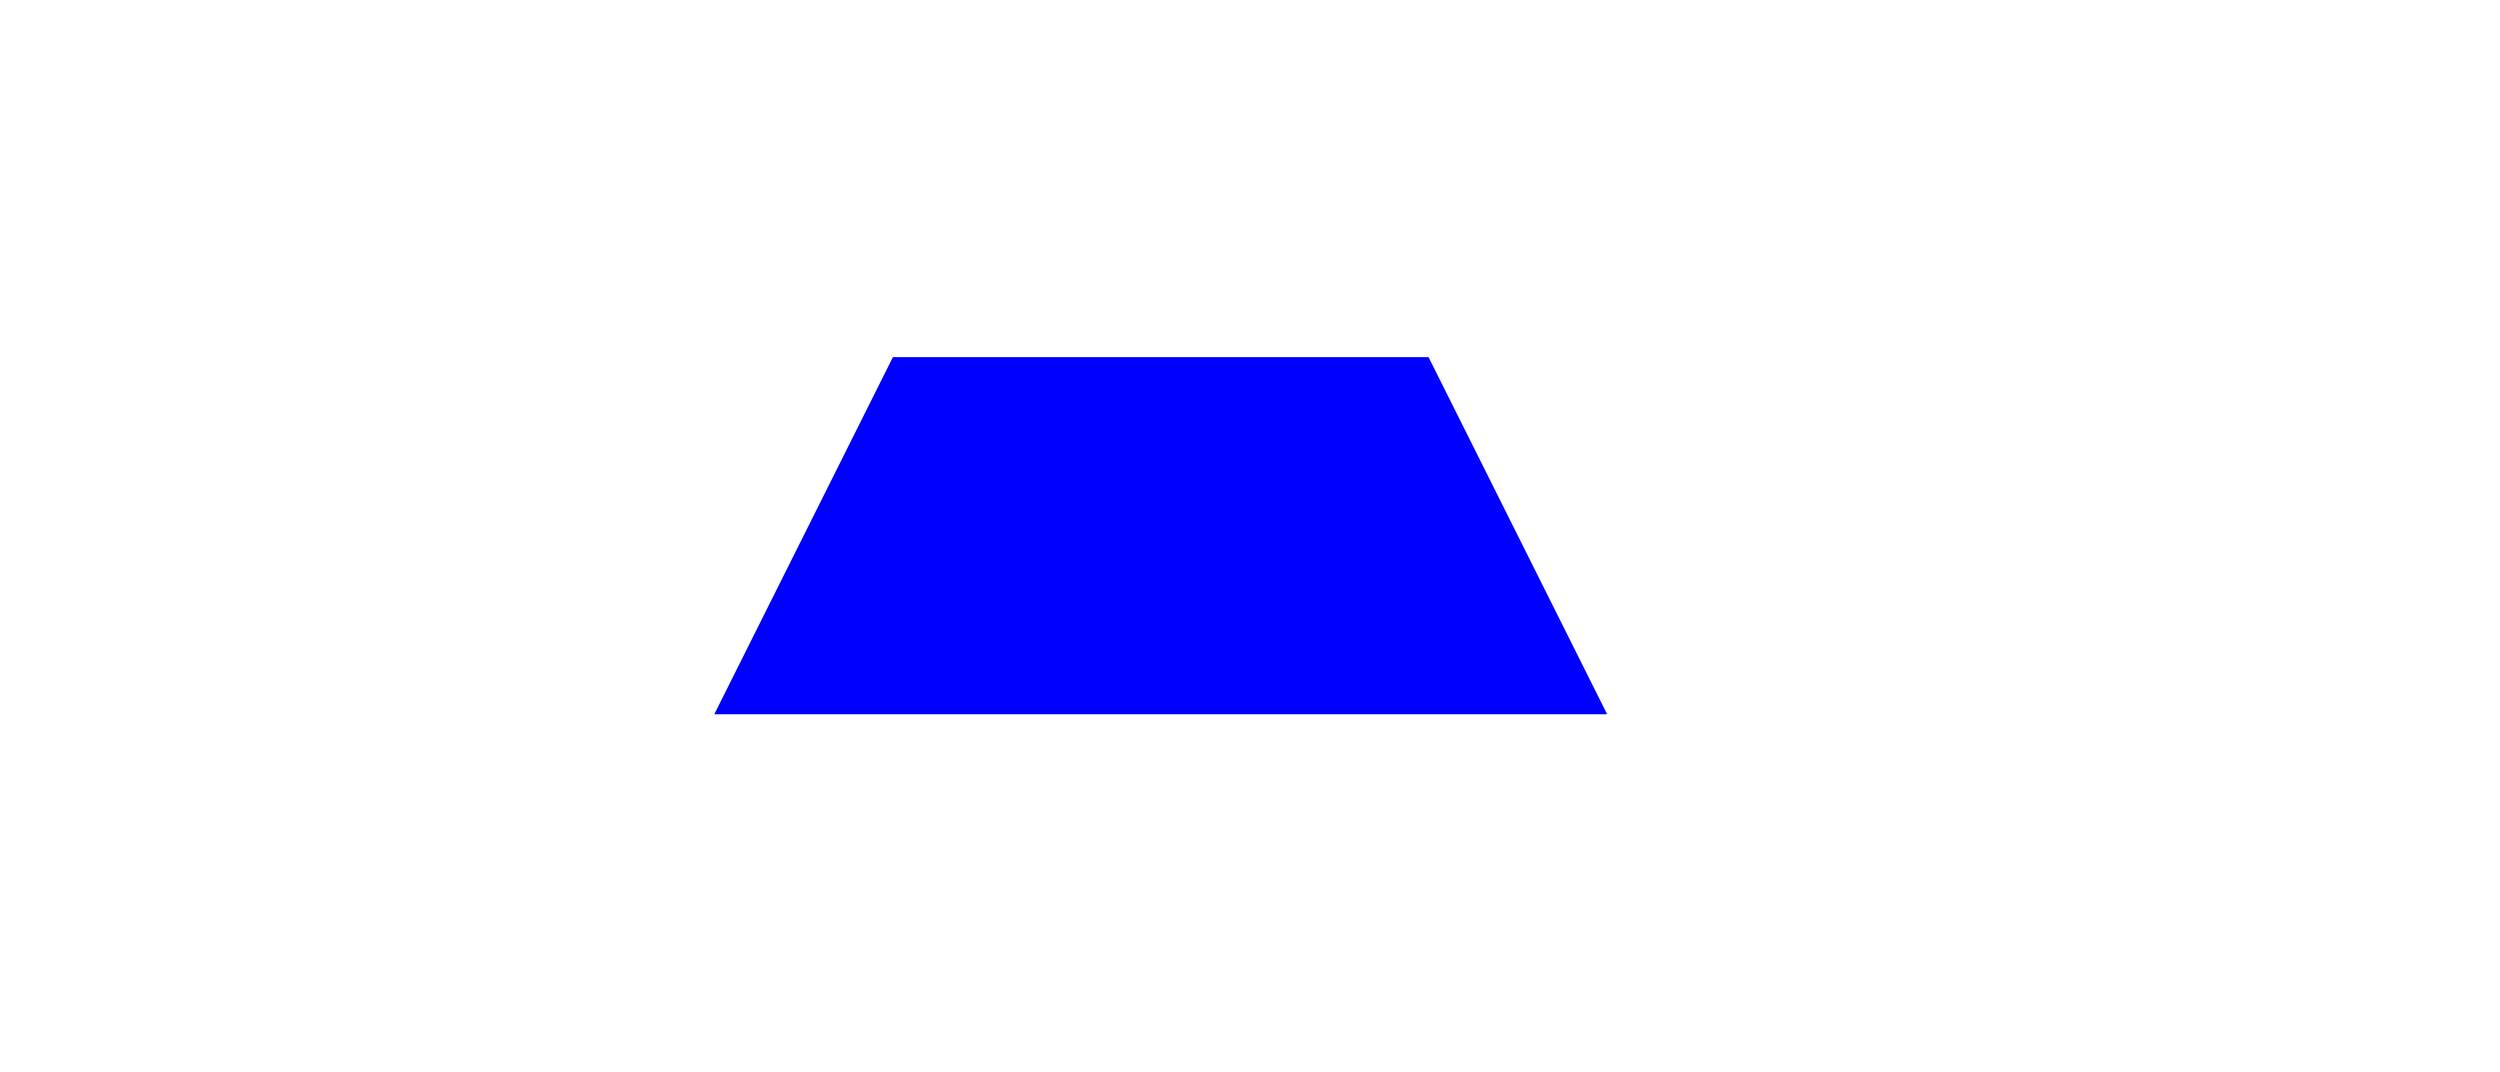
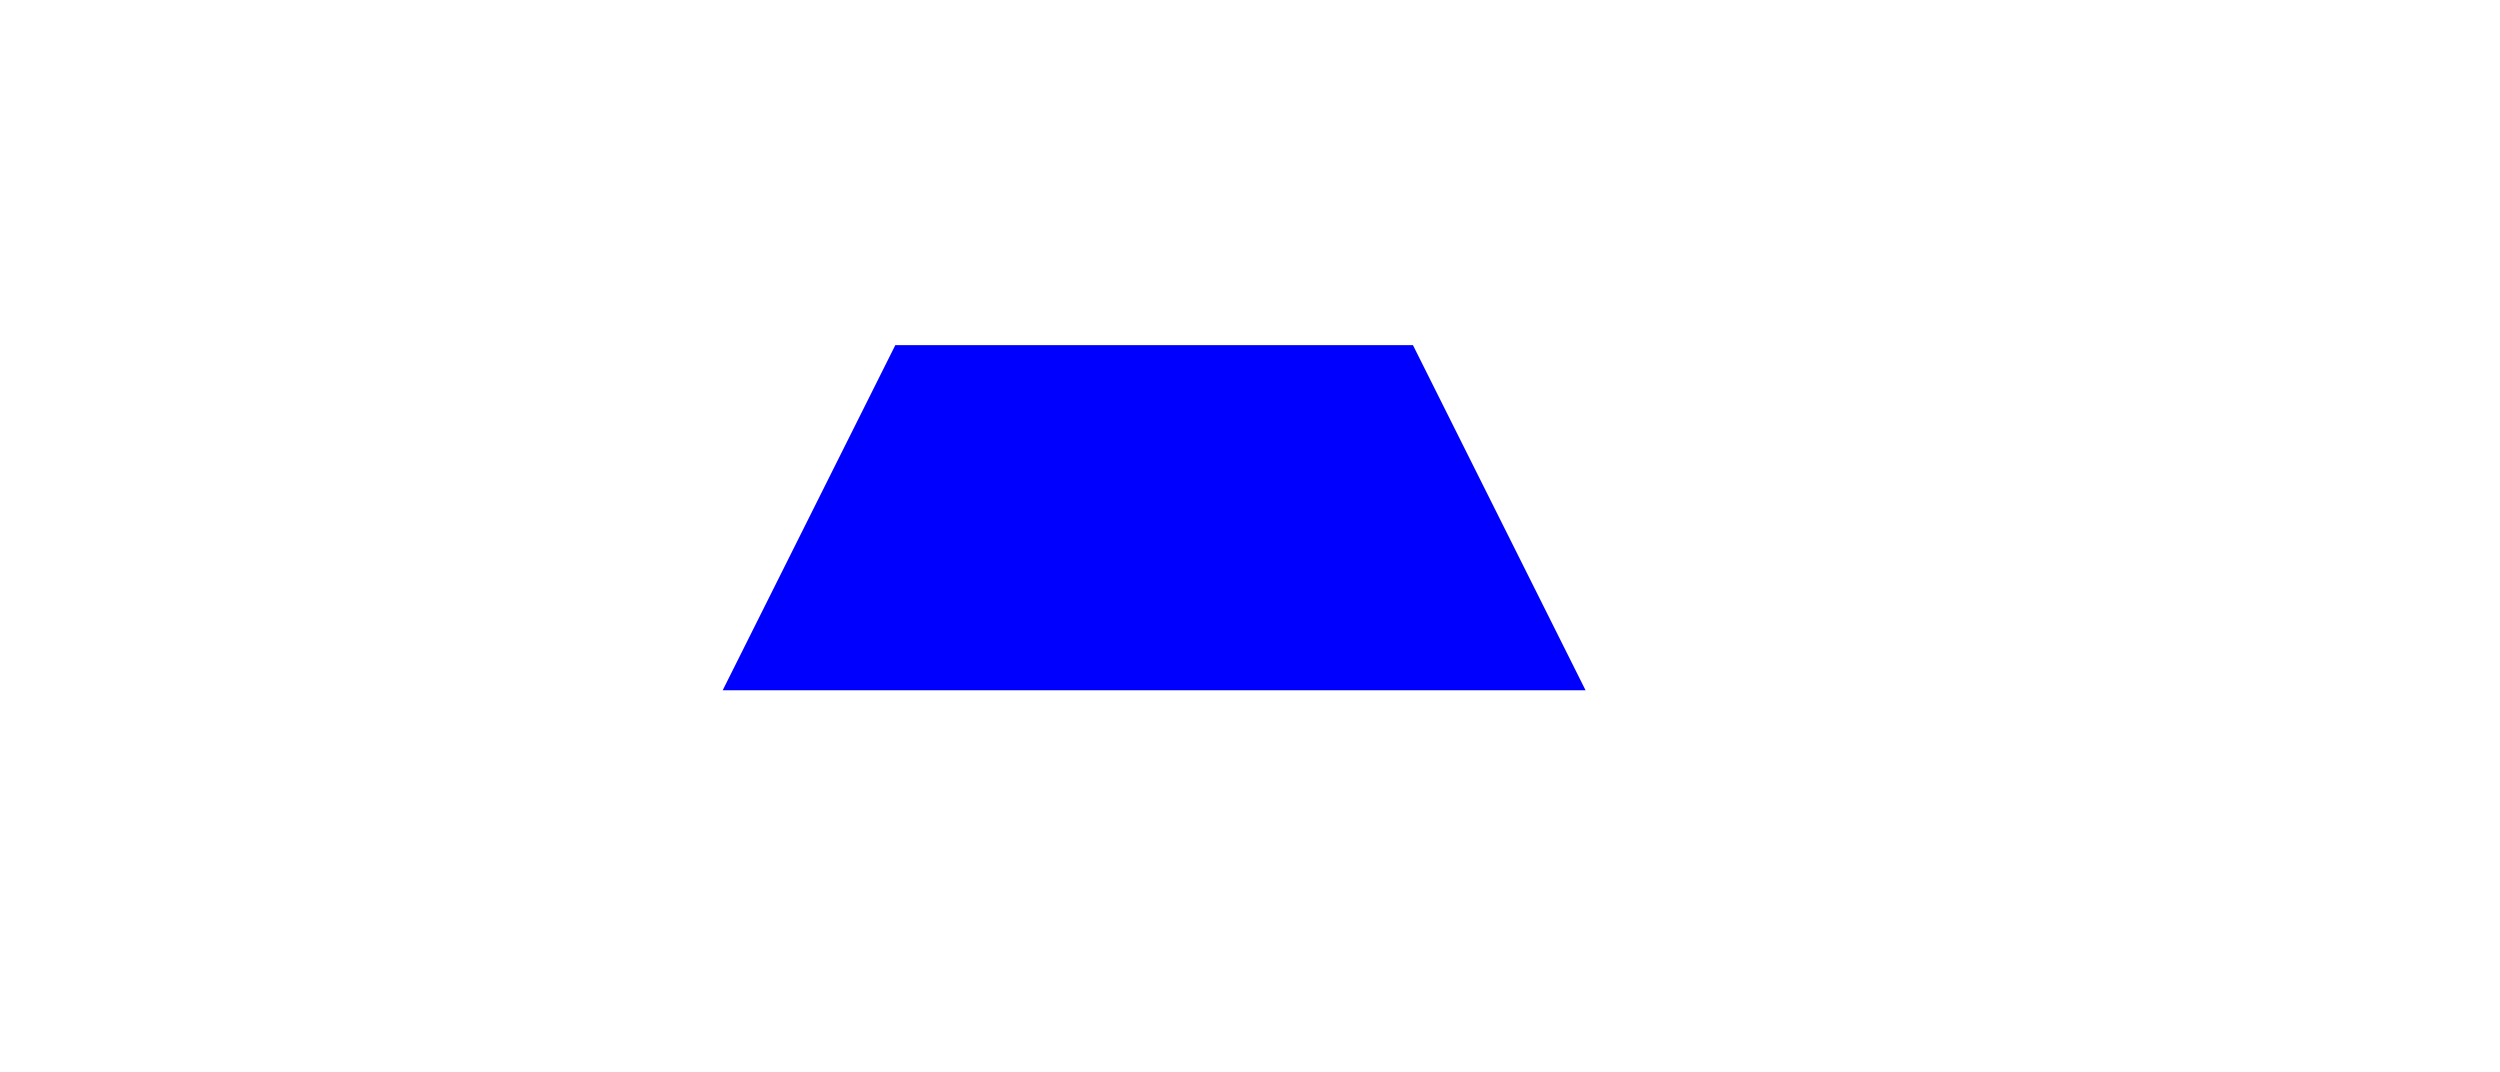
- <svg xmlns="http://www.w3.org/2000/svg" width="49.606" height="21.26">
+ <svg xmlns="http://www.w3.org/2000/svg" width="49.606" height="21.26" viewBox="0 0 50 22">
  <g>
    <path style="fill:blue" d="M 14.173,14.173 L 17.717,7.087 L 28.346,7.087 L 31.89,14.173 L 14.173,14.173 z " id="path5328" />
  </g>
</svg>
